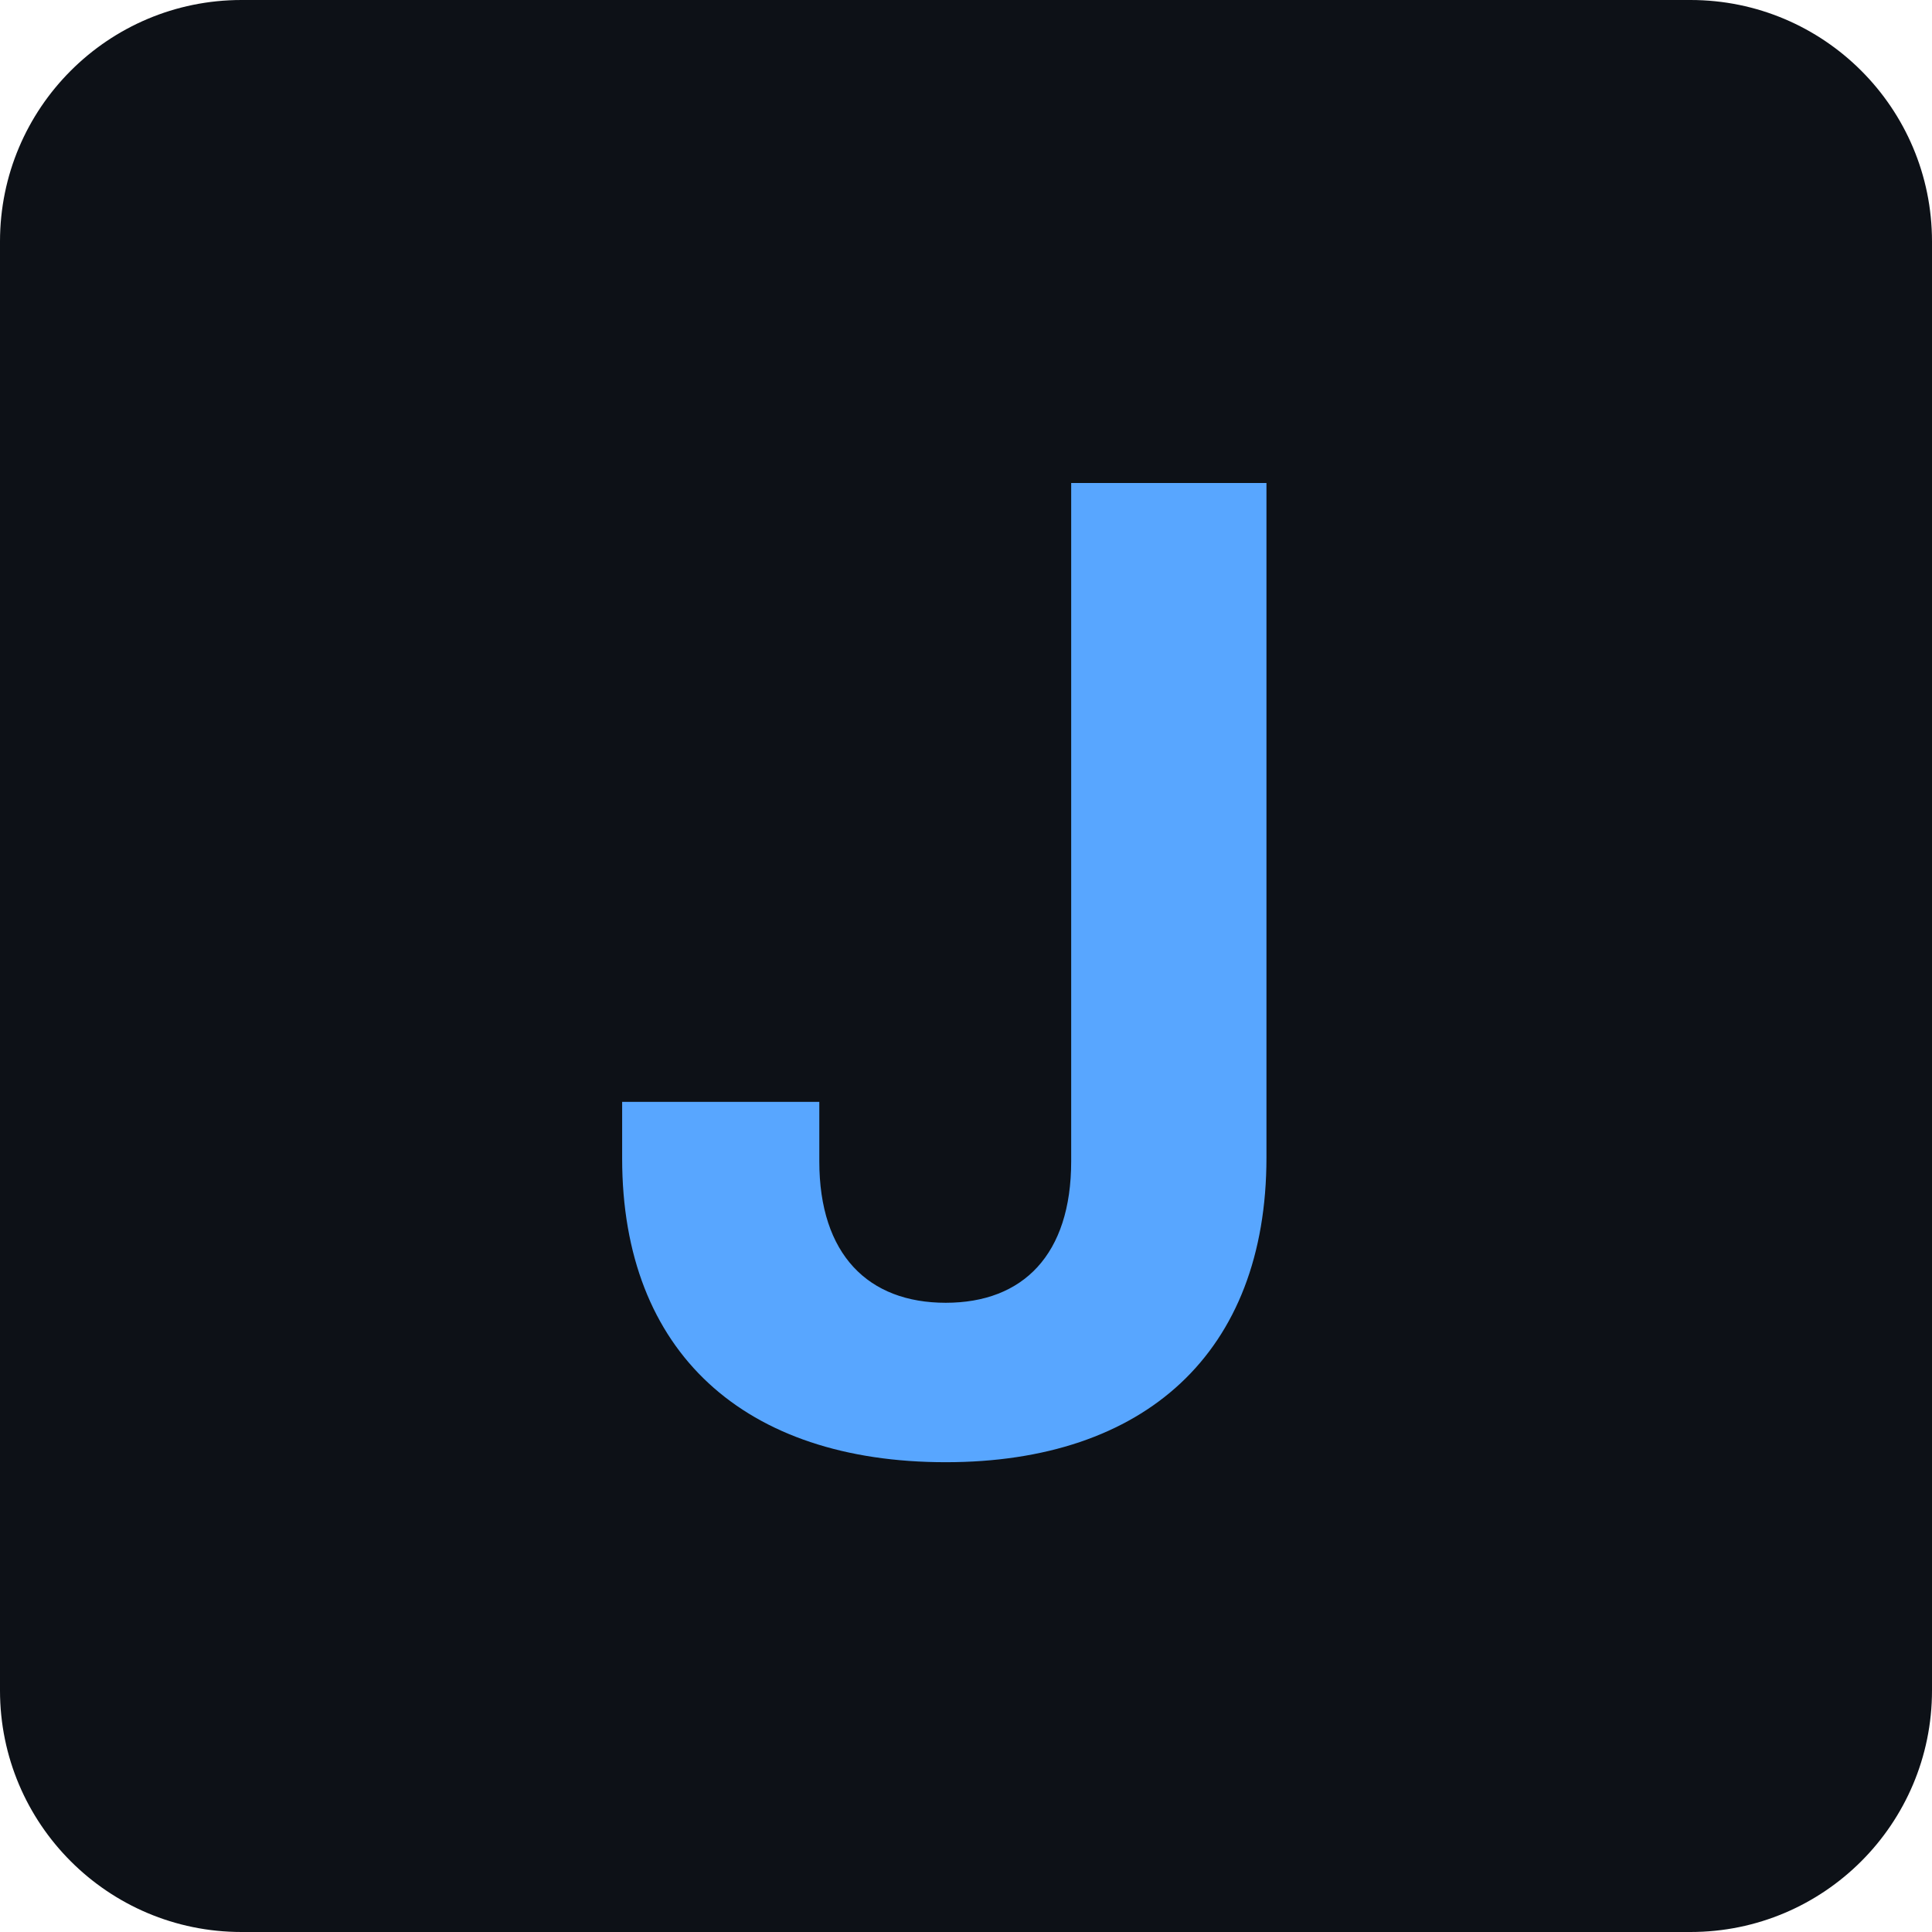
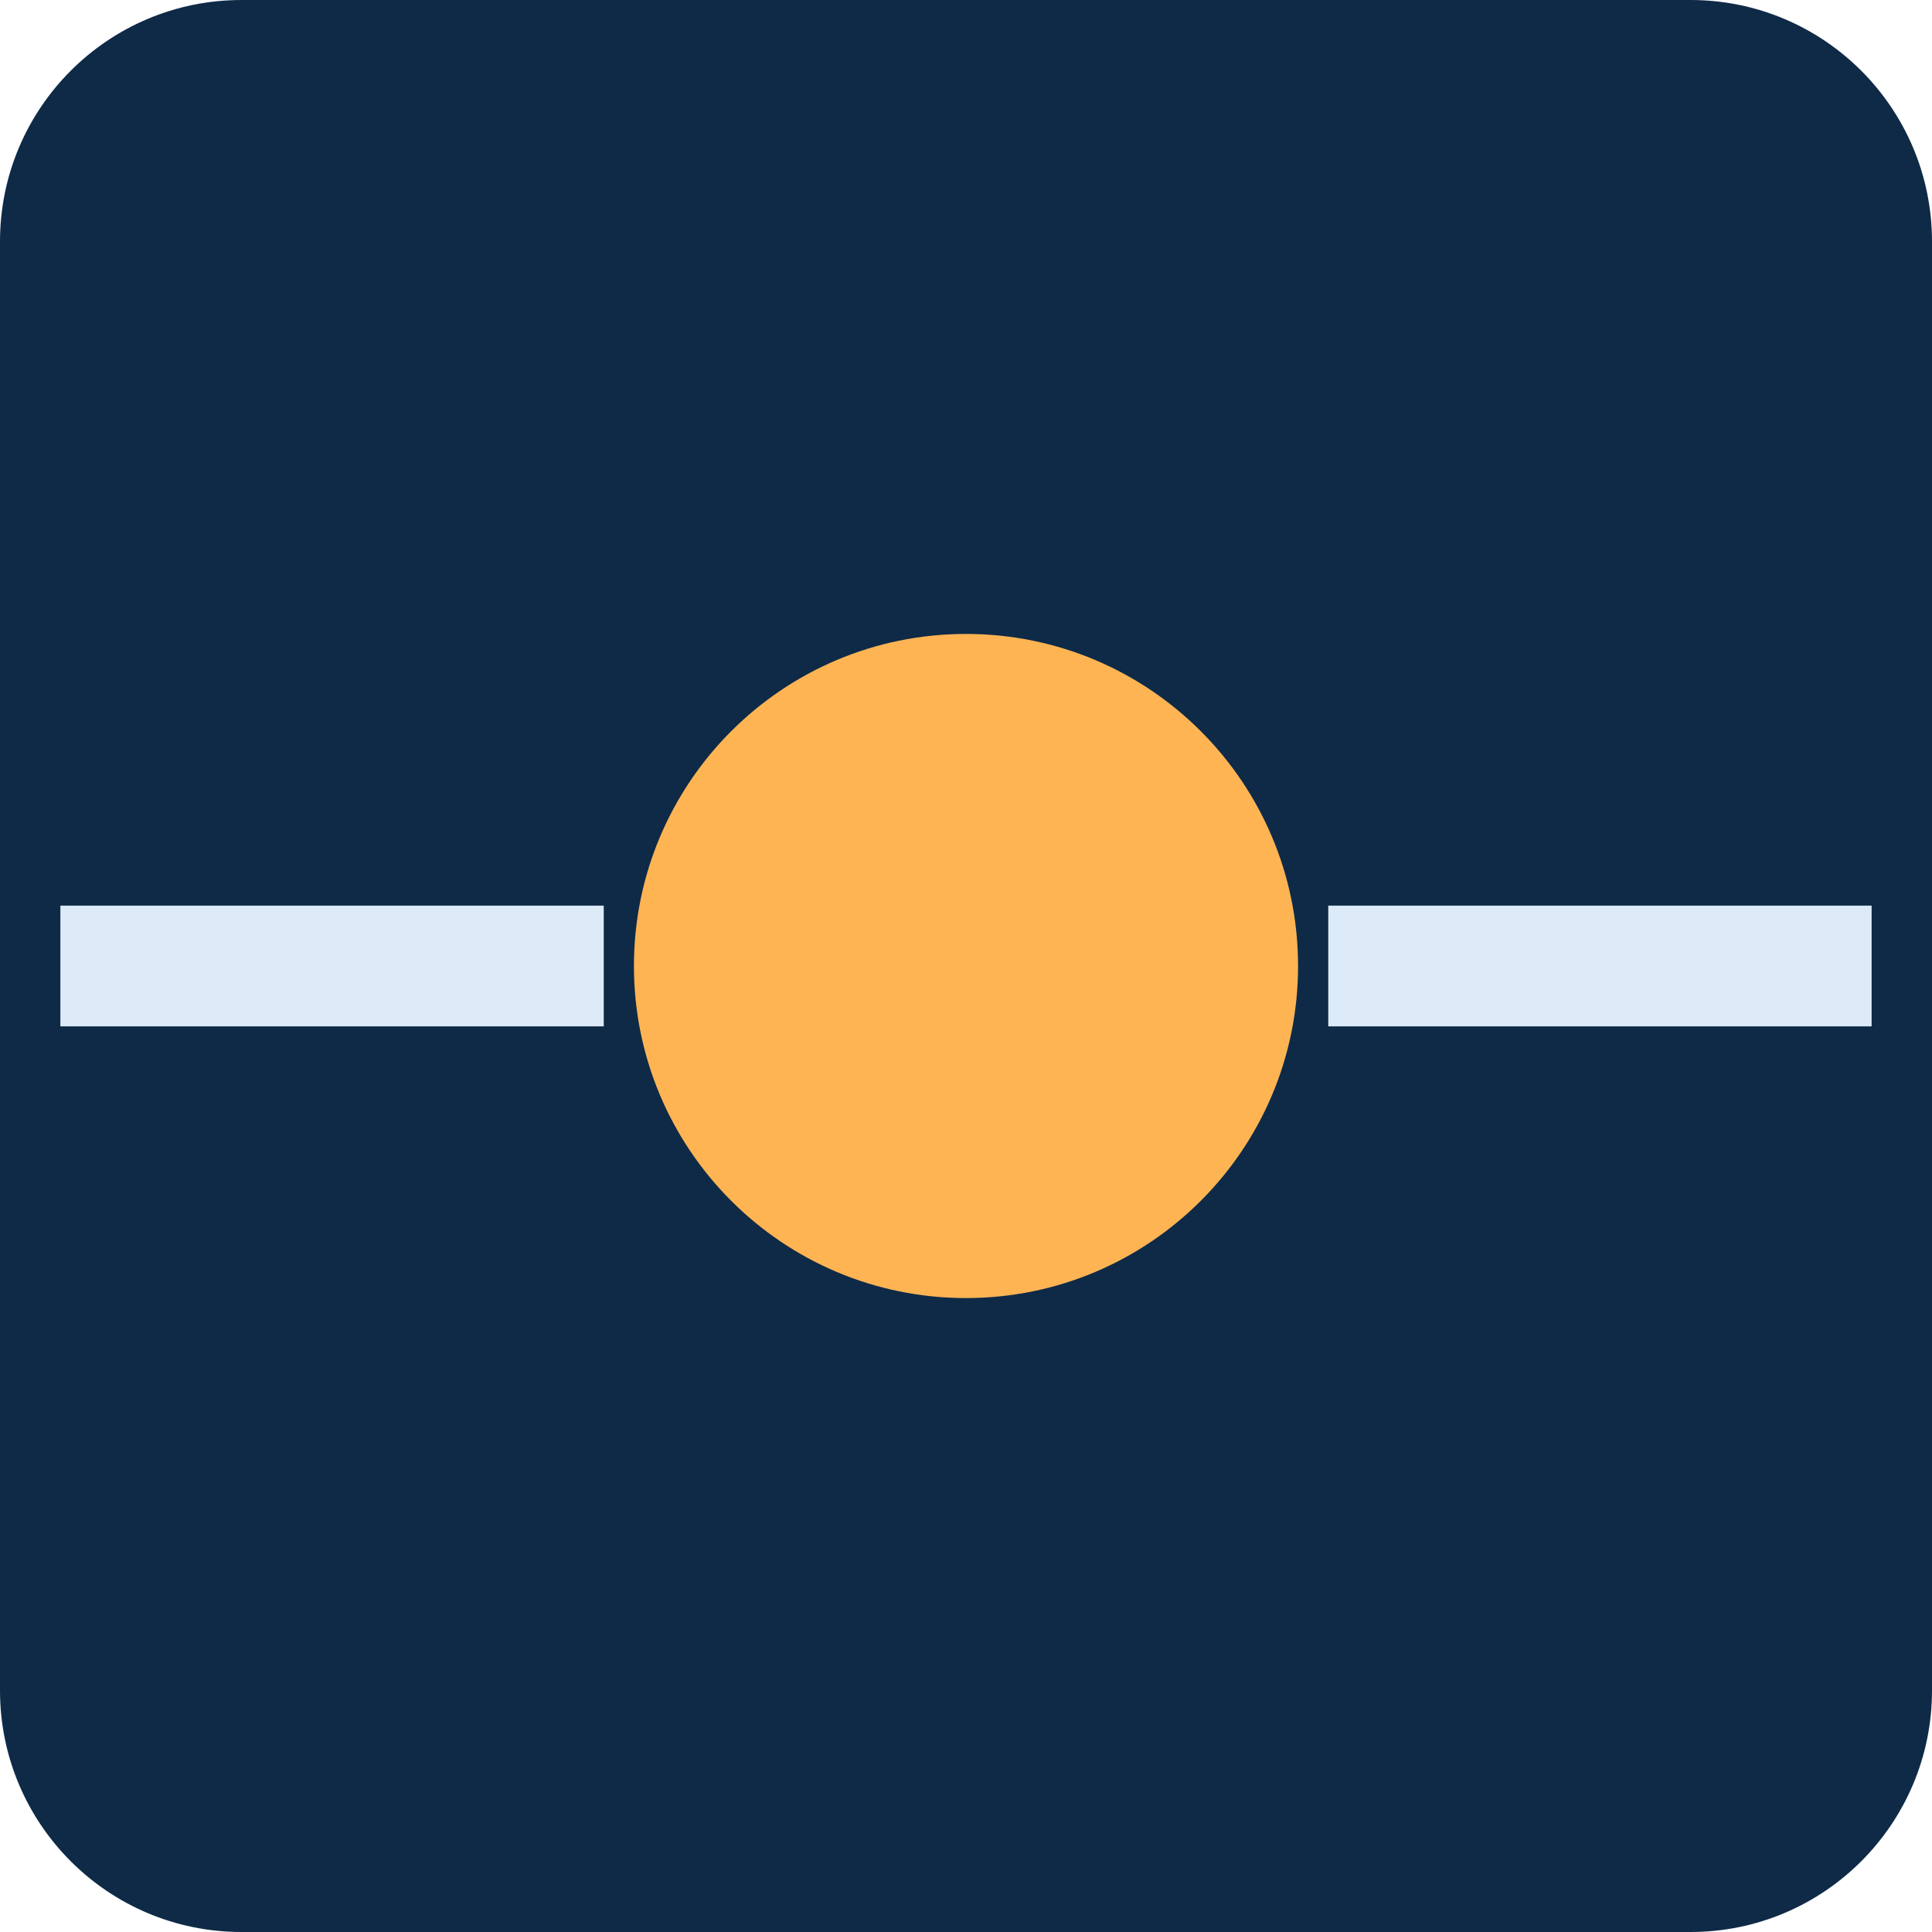
<svg xmlns="http://www.w3.org/2000/svg" viewBox="0 0 32 32">
-   <rect width="32" height="32" rx="4" fill="#0d1117" />
-   <text x="16" y="24" font-family="system-ui,-apple-system,sans-serif" font-size="22" font-weight="700" fill="#58a6ff" text-anchor="middle">J</text>
+   <rect width="32" height="32" rx="4" fill="#0e2a47" />
+   <path d="M1 16h9m12 0h9" stroke="#dcebf7" stroke-width="2" />
+   <circle cx="16" cy="16" r="5.5" fill="#ffb454" />
</svg>
